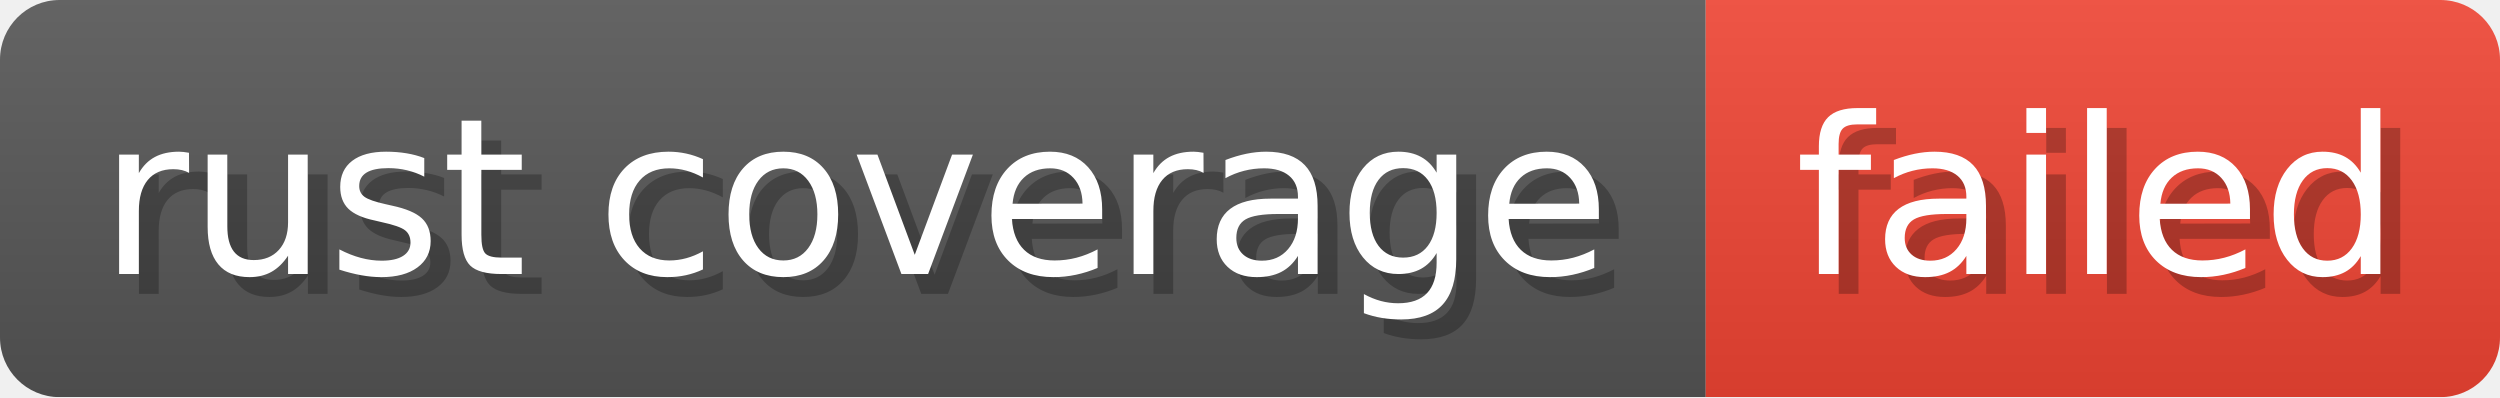
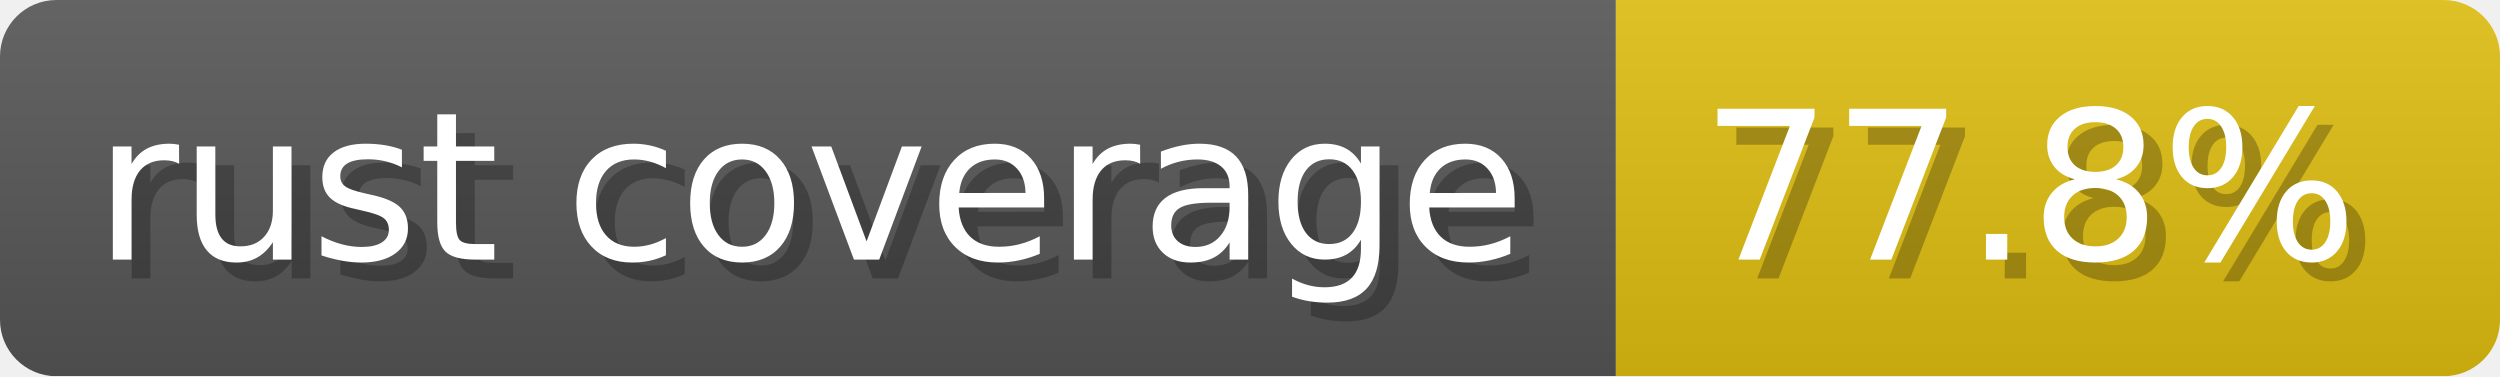
- <svg xmlns="http://www.w3.org/2000/svg" width="125.9" height="20" viewBox="0 0 1259 200" role="img" aria-label="rust coverage: failed">
+ <svg xmlns="http://www.w3.org/2000/svg" width="132.9" height="20" viewBox="0 0 1329 200" role="img" aria-label="rust coverage: 77.8%">
  <linearGradient id="a" x2="0" y2="100%">
    <stop offset="0" stop-opacity=".1" stop-color="#EEE" />
    <stop offset="1" stop-opacity=".1" />
  </linearGradient>
  <mask id="m">
-     <rect width="1259" height="200" rx="30" fill="#FFF" />
+     <rect width="1329" height="200" rx="30" fill="#FFF" />
  </mask>
  <g mask="url(#m)">
    <rect width="859" height="200" fill="#555" />
-     <rect width="400" height="200" fill="#E43" x="859" />
-     <rect width="1259" height="200" fill="url(#a)" />
+     <rect width="470" height="200" fill="#DB1" x="859" />
+     <rect width="1329" height="200" fill="url(#a)" />
  </g>
  <g aria-hidden="true" fill="#fff" text-anchor="start" font-family="Verdana,DejaVu Sans,sans-serif" font-size="110">
    <text x="60" y="148" textLength="759" fill="#000" opacity="0.25">rust coverage</text>
    <text x="50" y="138" textLength="759">rust coverage</text>
-     <text x="914" y="148" textLength="300" fill="#000" opacity="0.25">failed</text>
-     <text x="904" y="138" textLength="300">failed</text>
+     <text x="914" y="148" textLength="370" fill="#000" opacity="0.25">77.8%</text>
+     <text x="904" y="138" textLength="370">77.8%</text>
  </g>
</svg>
